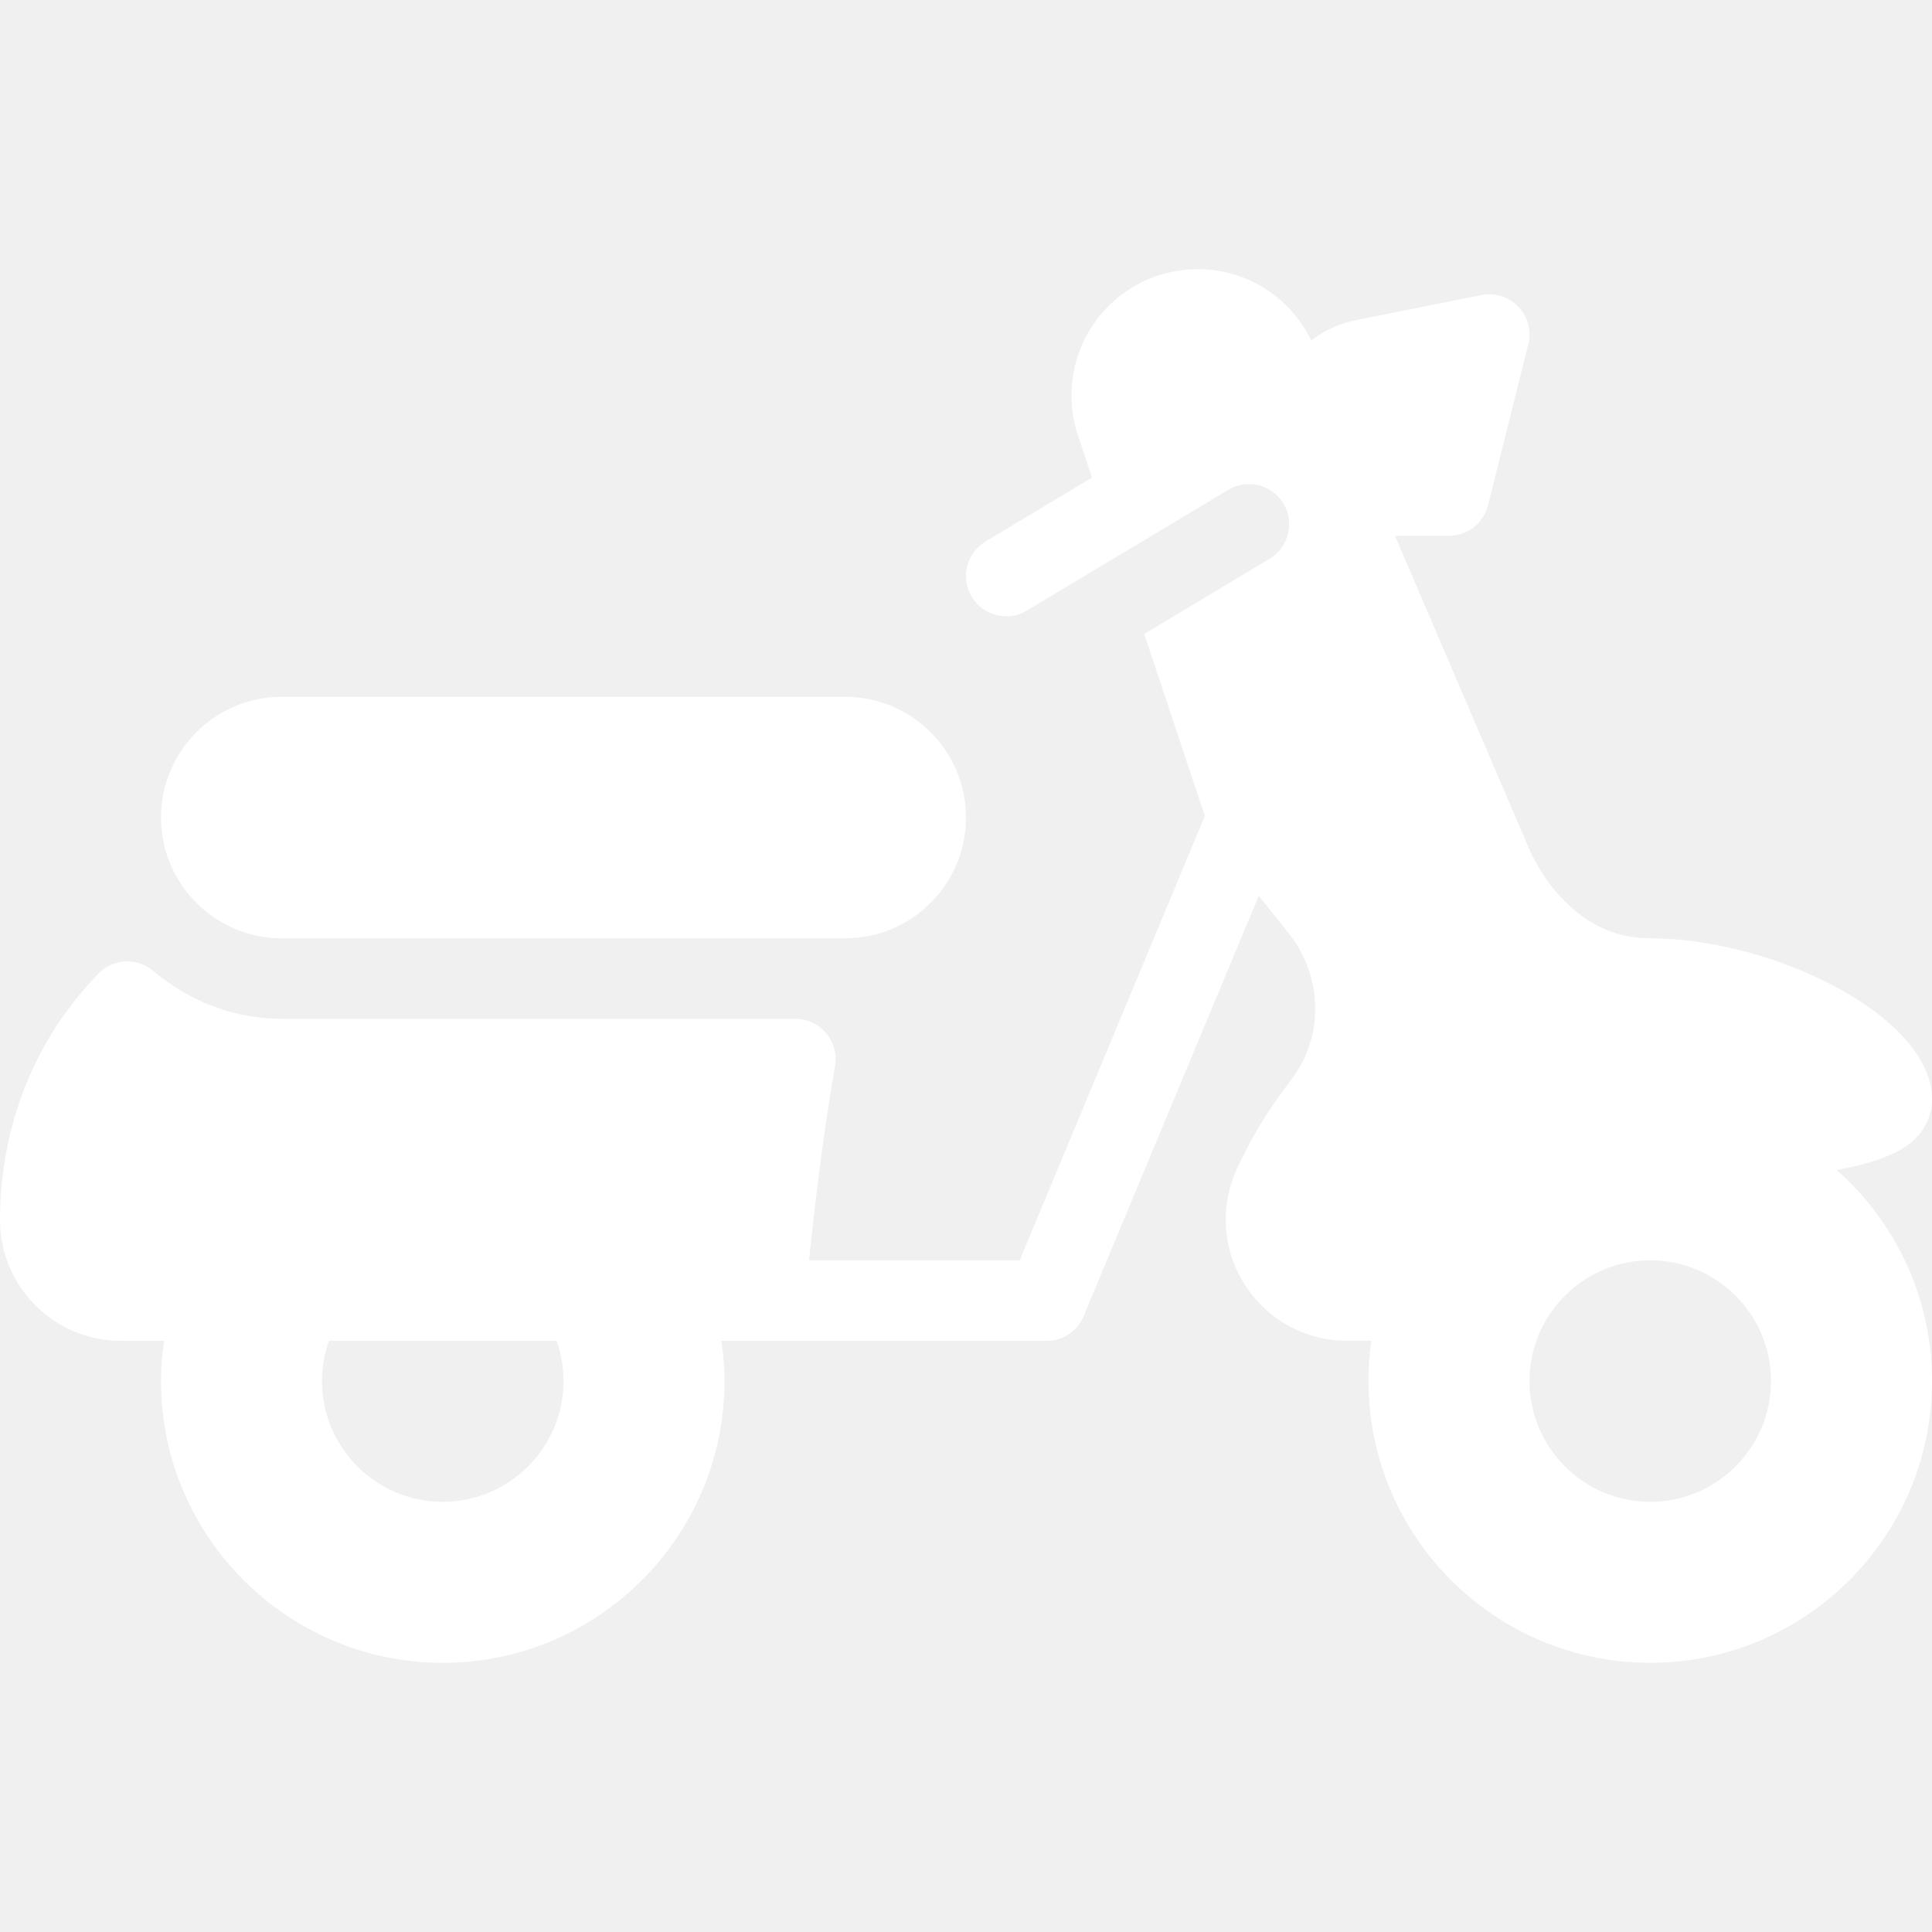
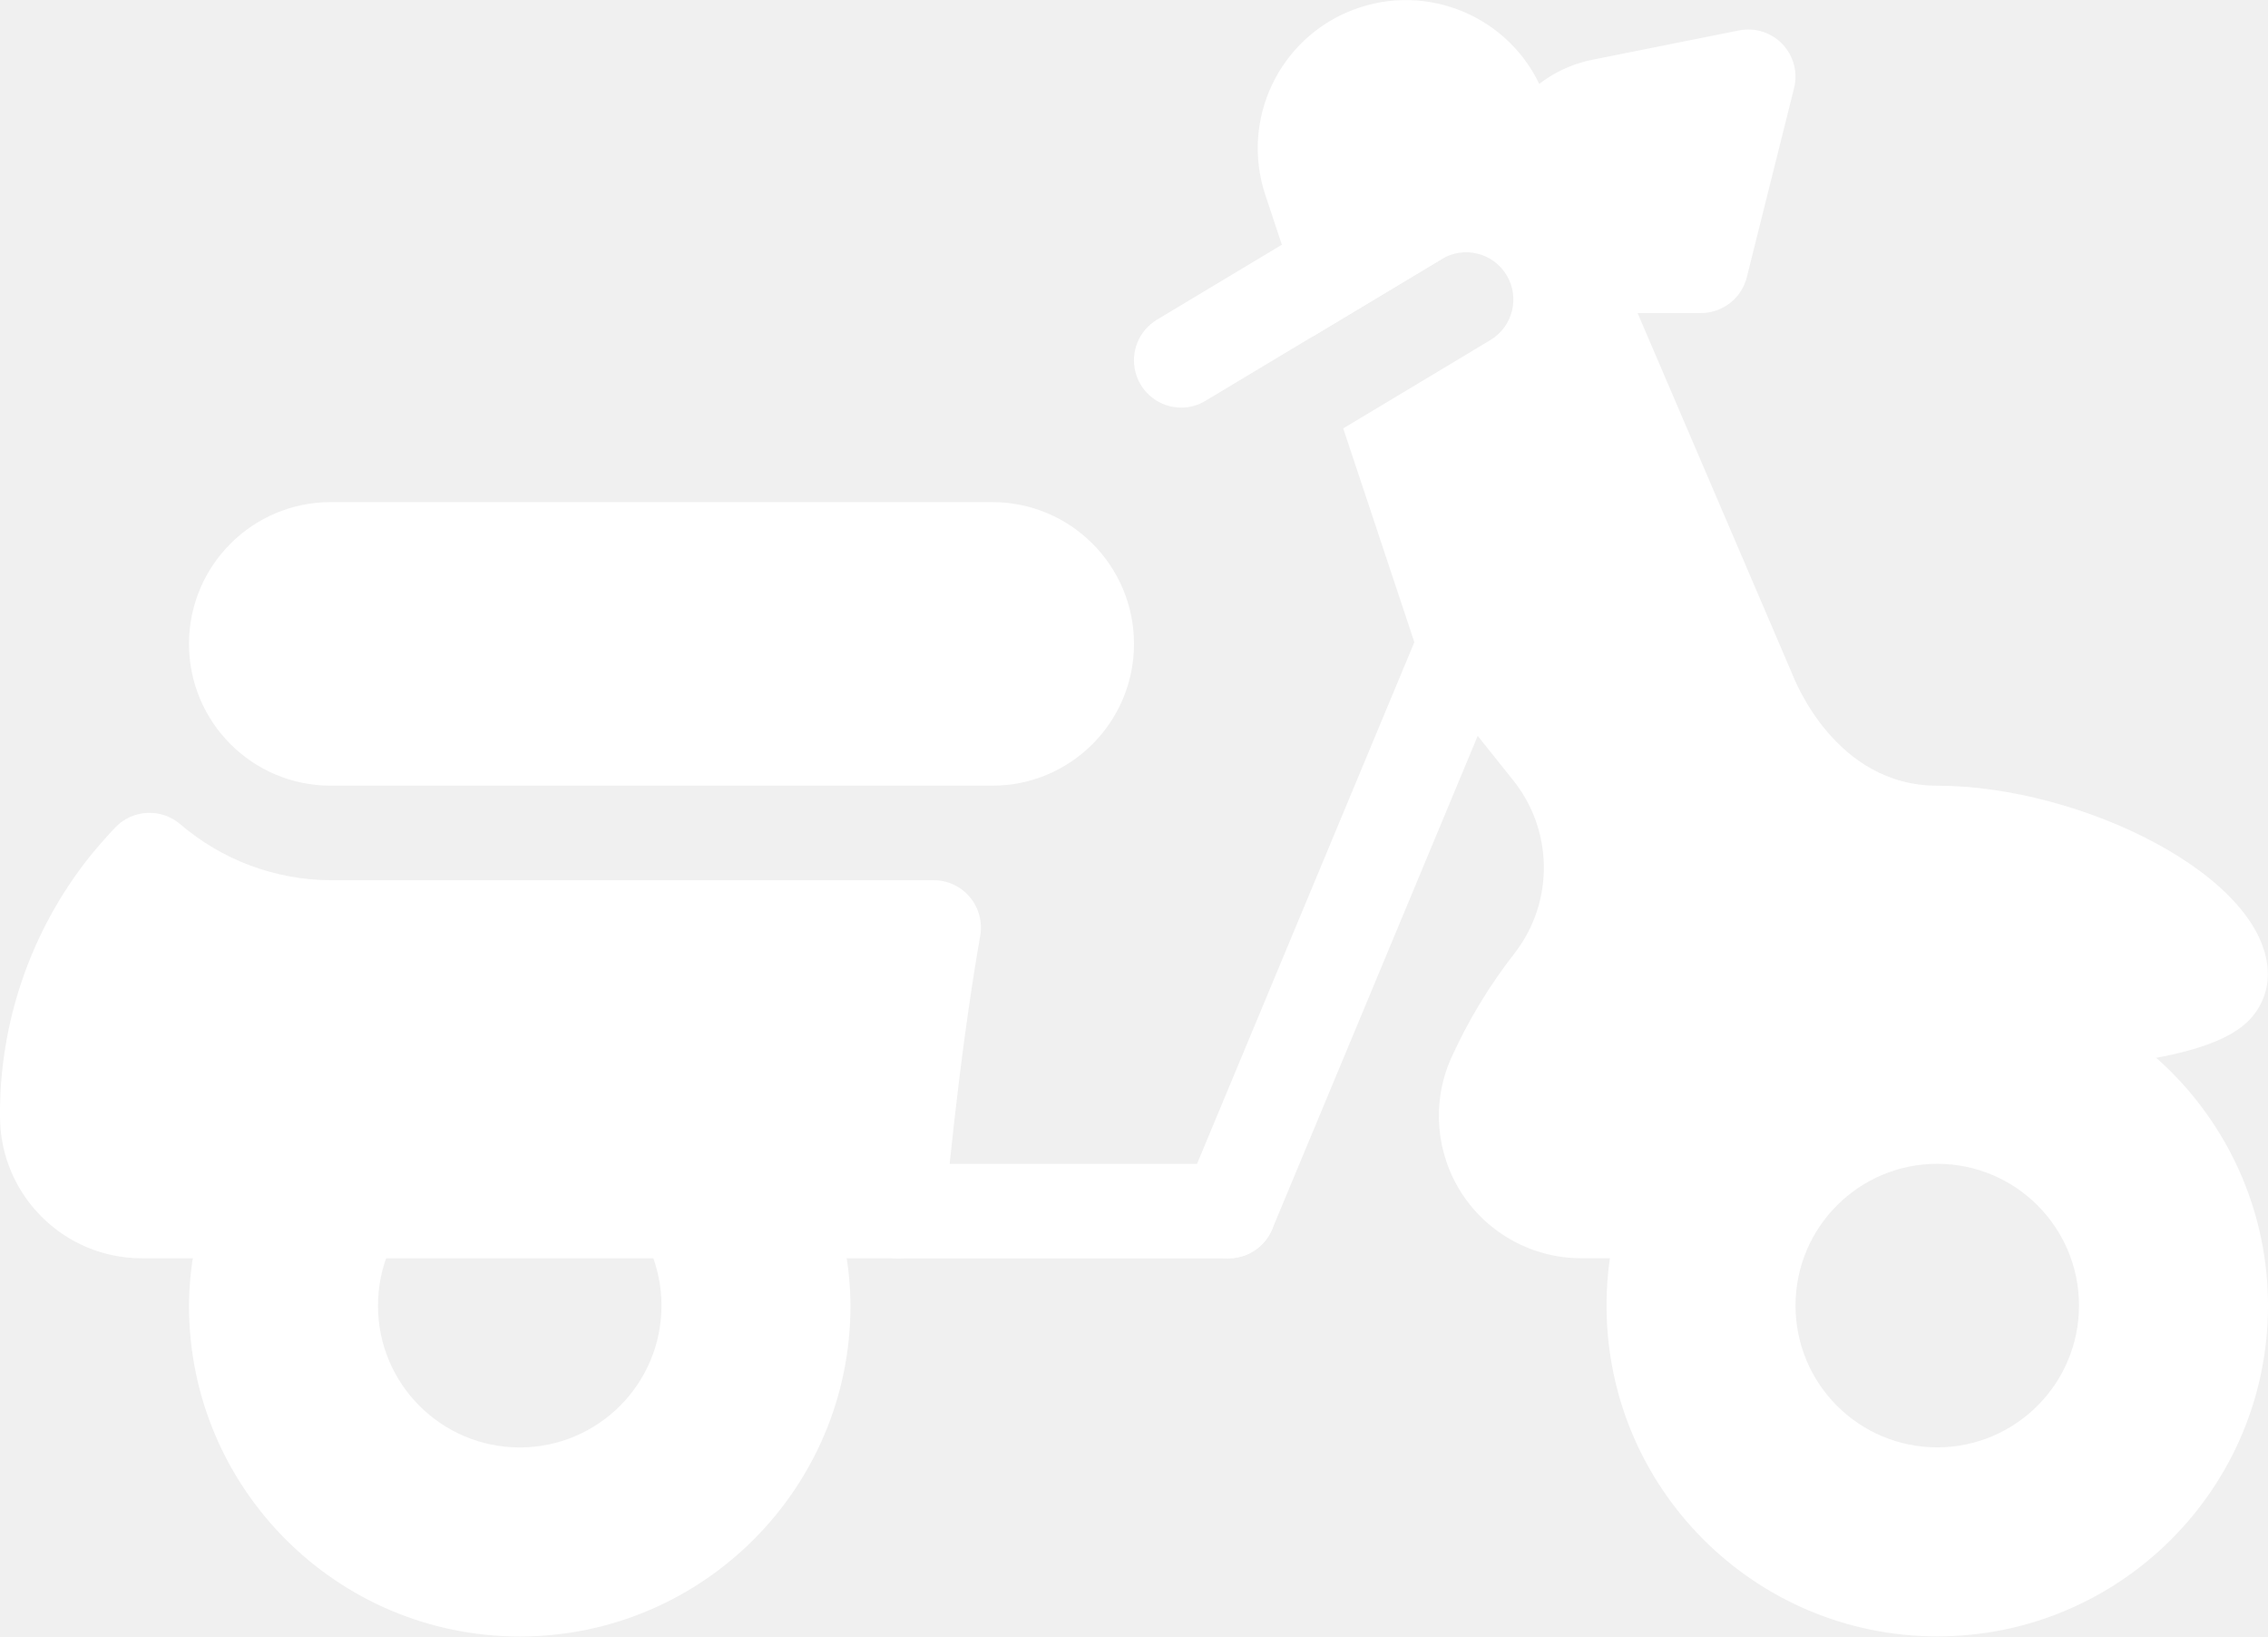
- <svg xmlns="http://www.w3.org/2000/svg" version="1.1" id="Capa_1" x="0px" y="0px" viewBox="0 0 512 512" style="enable-background:new 0 0 512 512;" xml:space="preserve" fill="white">
-   <g>
-     <g>
-       <path d="M437.333,291.329c-41.173,0-74.667,33.493-74.667,74.667s33.493,74.667,74.667,74.667S512,407.169,512,365.996    S478.507,291.329,437.333,291.329z M437.333,397.996c-17.643,0-32-14.357-32-32s14.357-32,32-32c17.643,0,32,14.357,32,32    S454.976,397.996,437.333,397.996z" />
+ <svg xmlns="http://www.w3.org/2000/svg" width="94.721" height="68.326" viewBox="0 0 94.721 68.326">
+   <g id="scooter" transform="translate(0 -71.337)">
+     <g id="Grupo_50" data-name="Grupo 50" transform="translate(67.094 112.036)">
+       <g id="Grupo_49" data-name="Grupo 49" transform="translate(0 0)">
+         <path id="Trazado_248" data-name="Trazado 248" d="M376.48,291.329a13.813,13.813,0,1,0,13.814,13.814A13.829,13.829,0,0,0,376.48,291.329Zm0,19.734a5.92,5.92,0,1,1,5.92-5.92A5.927,5.927,0,0,1,376.48,311.063Z" transform="translate(-362.666 -291.329)" fill="#fff" />
+       </g>
+     </g>
+     <g id="Grupo_52" data-name="Grupo 52" transform="translate(7.893 119.929)">
+       <g id="Grupo_51" data-name="Grupo 51" transform="translate(0 0)">
+         <path id="Trazado_249" data-name="Trazado 249" d="M69.457,335.31A1.966,1.966,0,0,0,67.6,334H56.48a5.92,5.92,0,1,1-5.92,5.92A5.927,5.927,0,0,1,56.48,334H45.367a1.966,1.966,0,0,0-1.859,1.314,13.534,13.534,0,0,0-.841,4.606,13.813,13.813,0,1,0,27.627,0A13.624,13.624,0,0,0,69.457,335.31Z" transform="translate(-42.667 -333.996)" fill="#fff" />
+       </g>
+     </g>
+     <g id="Grupo_54" data-name="Grupo 54" transform="translate(7.893 92.302)">
+       <g id="Grupo_53" data-name="Grupo 53" transform="translate(0 0)">
+         <path id="Trazado_250" data-name="Trazado 250" d="M76.214,184.662H48.587a5.92,5.92,0,1,0,0,11.84H76.214a5.92,5.92,0,1,0,0-11.84Z" transform="translate(-42.667 -184.662)" fill="#fff" />
+       </g>
+     </g>
+     <g id="Grupo_56" data-name="Grupo 56" transform="translate(49.336 96.249)">
+       <g id="Grupo_55" data-name="Grupo 55" transform="translate(0 0)">
+         <path id="Trazado_251" data-name="Trazado 251" d="M279.277,206.143A1.98,1.98,0,0,0,276.7,207.2l-9.867,23.68a1.974,1.974,0,0,0,1.062,2.581,1.914,1.914,0,0,0,.758.154,1.98,1.98,0,0,0,1.823-1.216l9.867-23.68A1.974,1.974,0,0,0,279.277,206.143Z" transform="translate(-266.677 -205.993)" fill="#fff" />
+       </g>
+     </g>
+     <g id="Grupo_58" data-name="Grupo 58" transform="translate(0 105.275)">
+       <g id="Grupo_57" data-name="Grupo 57">
+         <path id="Trazado_252" data-name="Trazado 252" d="M40.5,258.3a1.972,1.972,0,0,0-1.512-.7H13.813a9.707,9.707,0,0,1-6.3-2.352,1.978,1.978,0,0,0-2.707.158c-.375.395-.726.8-1.054,1.2A17.219,17.219,0,0,0,0,267.466a5.927,5.927,0,0,0,5.92,5.92H37.494a1.97,1.97,0,0,0,1.965-1.808c0-.063.537-6.283,1.48-11.666A1.984,1.984,0,0,0,40.5,258.3Z" transform="translate(0 -254.786)" fill="#fff" />
+       </g>
+     </g>
+     <g id="Grupo_60" data-name="Grupo 60" transform="translate(64.177 74.542)">
+       <g id="Grupo_59" data-name="Grupo 59" transform="translate(0 0)">
+         <path id="Trazado_253" data-name="Trazado 253" d="M349.6,89.893a3.352,3.352,0,0,0-2.526,4.349l.008.02a3.349,3.349,0,0,0,3.181,2.293h3.5l1.973-7.893Z" transform="translate(-346.899 -88.662)" fill="#fff" />
+       </g>
+     </g>
+     <g id="Grupo_62" data-name="Grupo 62" transform="translate(62.206 72.569)">
+       <g id="Grupo_61" data-name="Grupo 61" transform="translate(0 0)">
+         <path id="Trazado_254" data-name="Trazado 254" d="M348.481,78.609a1.975,1.975,0,0,0-1.815-.572l-6.141,1.227a5.34,5.34,0,0,0,1.054,10.573h3.5a1.975,1.975,0,0,0,1.914-1.5l1.973-7.893A1.97,1.97,0,0,0,348.481,78.609Zm-4.941,7.282h-1.962a1.389,1.389,0,0,1-1.318-.967,1.382,1.382,0,0,1,1.038-1.792l3.082-.616Z" transform="translate(-336.244 -77.998)" fill="#fff" />
+       </g>
+     </g>
+     <g id="Grupo_64" data-name="Grupo 64" transform="translate(52.53 71.337)">
+       <g id="Grupo_63" data-name="Grupo 63" transform="translate(0 0)">
+         <path id="Trazado_255" data-name="Trazado 255" d="M312.321,104.143c-4.266,0-5.971-4.44-6.082-4.724L295.811,75.087a6.185,6.185,0,0,0-11.552,4.393l1.969,5.912,5.4-3.24a1.973,1.973,0,1,1,2.033,3.382l-6.149,3.69,3.2,9.618a2.055,2.055,0,0,0,.328.608l3.536,4.424a5.837,5.837,0,0,1,.11,7.242,21.41,21.41,0,0,0-2.68,4.432,5.939,5.939,0,0,0,5.431,8.324h3.039a1.974,1.974,0,0,0,1.973-1.973,1.887,1.887,0,0,0-.363-1.074l8.616-5.742a1.944,1.944,0,0,0,1.559.9c3.978.122,10.972,0,13.008-1.977a2.744,2.744,0,0,0,.86-1.969C326.134,107.971,318.351,104.143,312.321,104.143Z" transform="translate(-283.943 -71.337)" fill="#fff" />
+       </g>
+     </g>
+     <g id="Grupo_66" data-name="Grupo 66" transform="translate(47.359 78.486)">
+       <g id="Grupo_65" data-name="Grupo 65">
+         <path id="Trazado_256" data-name="Trazado 256" d="M269.525,110.938a1.971,1.971,0,0,0-2.707-.675l-9.867,5.92a1.975,1.975,0,0,0,1.018,3.667,1.936,1.936,0,0,0,1.014-.284l9.867-5.92A1.977,1.977,0,0,0,269.525,110.938Z" transform="translate(-255.995 -109.98)" fill="#fff" />
+       </g>
+     </g>
+     <g id="Grupo_68" data-name="Grupo 68" transform="translate(35.52 119.929)">
+       <g id="Grupo_67" data-name="Grupo 67" transform="translate(0 0)">
+         <path id="Trazado_257" data-name="Trazado 257" d="M207.786,334H193.972a1.973,1.973,0,1,0,0,3.947h13.813a1.973,1.973,0,1,0,0-3.947Z" transform="translate(-191.999 -333.996)" fill="#fff" />
+       </g>
    </g>
  </g>
-   <g>
-     <g>
-       <path d="M187.477,341.1c-1.493-4.267-5.525-7.104-10.048-7.104h-60.096c17.643,0,32,14.357,32,32s-14.357,32-32,32    c-17.643,0-32-14.357-32-32s14.357-32,32-32H57.259c-4.523,0-8.555,2.837-10.048,7.104c-3.072,8.619-4.544,16.747-4.544,24.896    c0,41.173,33.493,74.667,74.667,74.667c41.173,0,74.667-33.493,74.667-74.667C192,357.846,190.528,349.718,187.477,341.1z" />
-     </g>
-   </g>
-   <g>
-     <g>
-       <path d="M224,184.662H74.667c-17.643,0-32,14.357-32,32c0,17.643,14.357,32,32,32H224c17.643,0,32-14.357,32-32    C256,199.02,241.643,184.662,224,184.662z" />
-     </g>
-   </g>
-   <g>
-     <g>
-       <path d="M334.784,206.806c-5.419-2.24-11.669,0.299-13.952,5.739l-53.333,128c-2.261,5.44,0.299,11.691,5.739,13.952    c1.344,0.576,2.731,0.832,4.096,0.832c4.181,0,8.128-2.475,9.856-6.571l53.333-128    C342.784,215.318,340.224,209.068,334.784,206.806z" />
-     </g>
-   </g>
-   <g>
-     <g>
-       <path d="M218.944,273.793c-2.027-2.411-5.013-3.797-8.171-3.797H74.667c-12.395,0-24.171-4.395-34.069-12.715    c-4.331-3.627-10.752-3.264-14.635,0.853c-2.027,2.133-3.925,4.331-5.696,6.485C7.189,280.705,0,301.548,0,323.329    c0,17.643,14.357,32,32,32h170.667c5.547,0,10.176-4.245,10.624-9.771c0.021-0.341,2.901-33.963,8-63.061    C221.824,279.404,220.971,276.204,218.944,273.793z" />
-     </g>
-   </g>
-   <g>
-     <g>
-       <path d="M361.493,95.318c-10.709,2.133-17.109,13.163-13.653,23.509l0.043,0.107c2.453,7.403,9.387,12.395,17.195,12.395H384    l10.667-42.667L361.493,95.318z" />
-     </g>
-   </g>
-   <g>
-     <g>
-       <path d="M402.389,81.302c-2.539-2.645-6.251-3.819-9.813-3.093l-33.195,6.635c-8.107,1.621-15.125,6.656-19.264,13.803    c-4.139,7.147-5.013,15.723-2.368,23.659c3.925,11.776,14.912,19.691,27.328,19.691H384c4.885,0,9.152-3.328,10.347-8.085    l10.667-42.667C405.909,87.702,404.907,83.948,402.389,81.302z M375.68,120.662h-10.603c-3.221,0-6.08-2.069-7.125-5.227    c-0.939-2.773-0.021-5.013,0.619-6.101c0.619-1.088,2.112-3.008,4.992-3.584l16.661-3.328L375.68,120.662z" />
-     </g>
-   </g>
-   <g>
-     <g>
-       <path d="M437.333,248.662c-23.061,0-32.277-24-32.875-25.536l-56.363-131.52c-6.485-15.168-22.763-23.232-38.848-19.264    c-9.003,2.24-16.725,8.213-21.184,16.341c-4.459,8.128-5.355,17.856-2.411,26.667l10.645,31.957l29.184-17.515    c5.077-3.029,11.605-1.387,14.635,3.648c3.029,5.056,1.387,11.605-3.648,14.635l-33.237,19.947l17.323,51.989    c0.405,1.195,1.003,2.304,1.771,3.285l19.115,23.915c9.259,11.563,9.493,27.648,0.597,39.147    c-6.037,7.787-10.901,15.851-14.485,23.957c-4.373,9.92-3.456,21.291,2.496,30.4c5.952,9.131,16,14.592,26.859,14.592h16.427    c5.888,0,10.667-4.779,10.667-10.667c0-2.197-0.811-4.117-1.963-5.803l46.571-31.04c1.856,2.773,4.821,4.757,8.427,4.864    c21.504,0.661,59.307,0,70.315-10.688c3.008-2.923,4.651-6.72,4.651-10.645C512,269.356,469.931,248.662,437.333,248.662z" />
-     </g>
-   </g>
-   <g>
-     <g>
-       <path d="M329.131,115.158c-3.029-5.035-9.557-6.699-14.635-3.648l-53.333,32c-5.035,3.029-6.677,9.579-3.648,14.635    c2.005,3.349,5.525,5.184,9.152,5.184c1.877,0,3.776-0.491,5.483-1.536l53.333-32C330.517,126.764,332.16,120.193,329.131,115.158    z" />
-     </g>
-   </g>
-   <g>
-     <g>
-       <path d="M277.333,333.996h-74.667c-5.888,0-10.667,4.779-10.667,10.667c0,5.888,4.779,10.667,10.667,10.667h74.667    c5.888,0,10.667-4.779,10.667-10.667C288,338.774,283.221,333.996,277.333,333.996z" />
-     </g>
-   </g>
-   <g>
- </g>
-   <g>
- </g>
-   <g>
- </g>
-   <g>
- </g>
-   <g>
- </g>
-   <g>
- </g>
-   <g>
- </g>
-   <g>
- </g>
-   <g>
- </g>
-   <g>
- </g>
-   <g>
- </g>
-   <g>
- </g>
-   <g>
- </g>
-   <g>
- </g>
-   <g>
- </g>
</svg>
